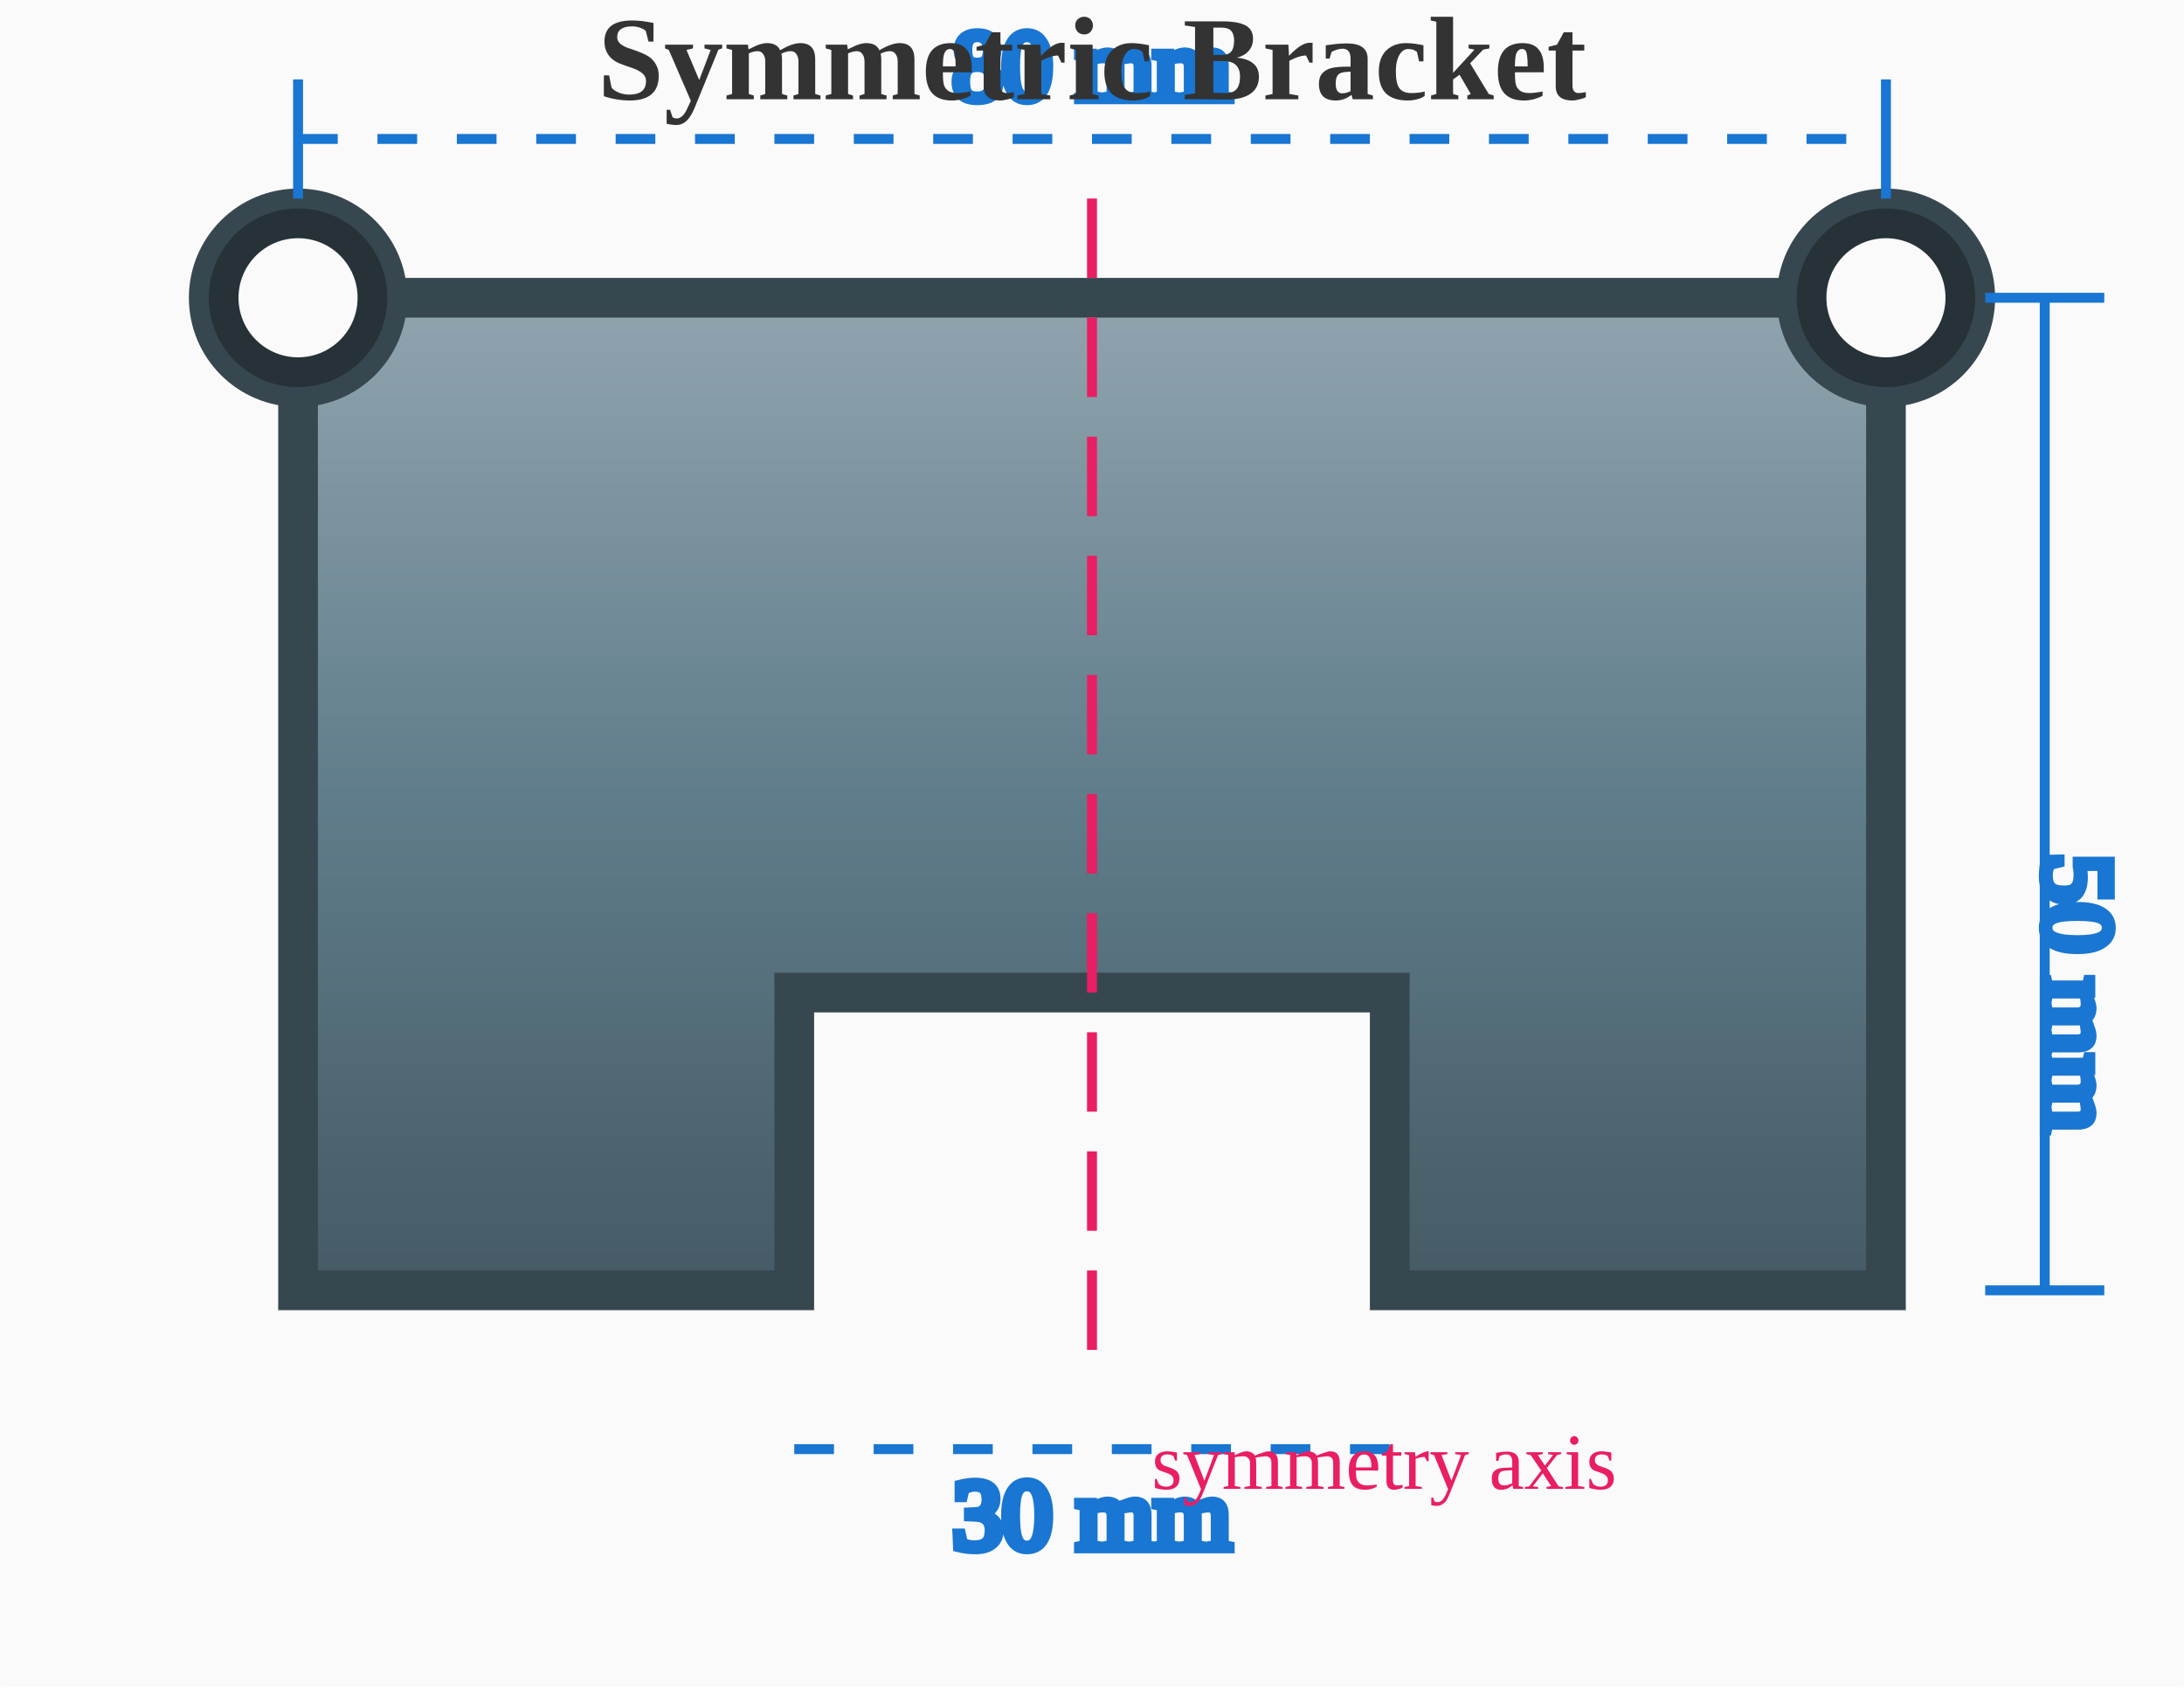
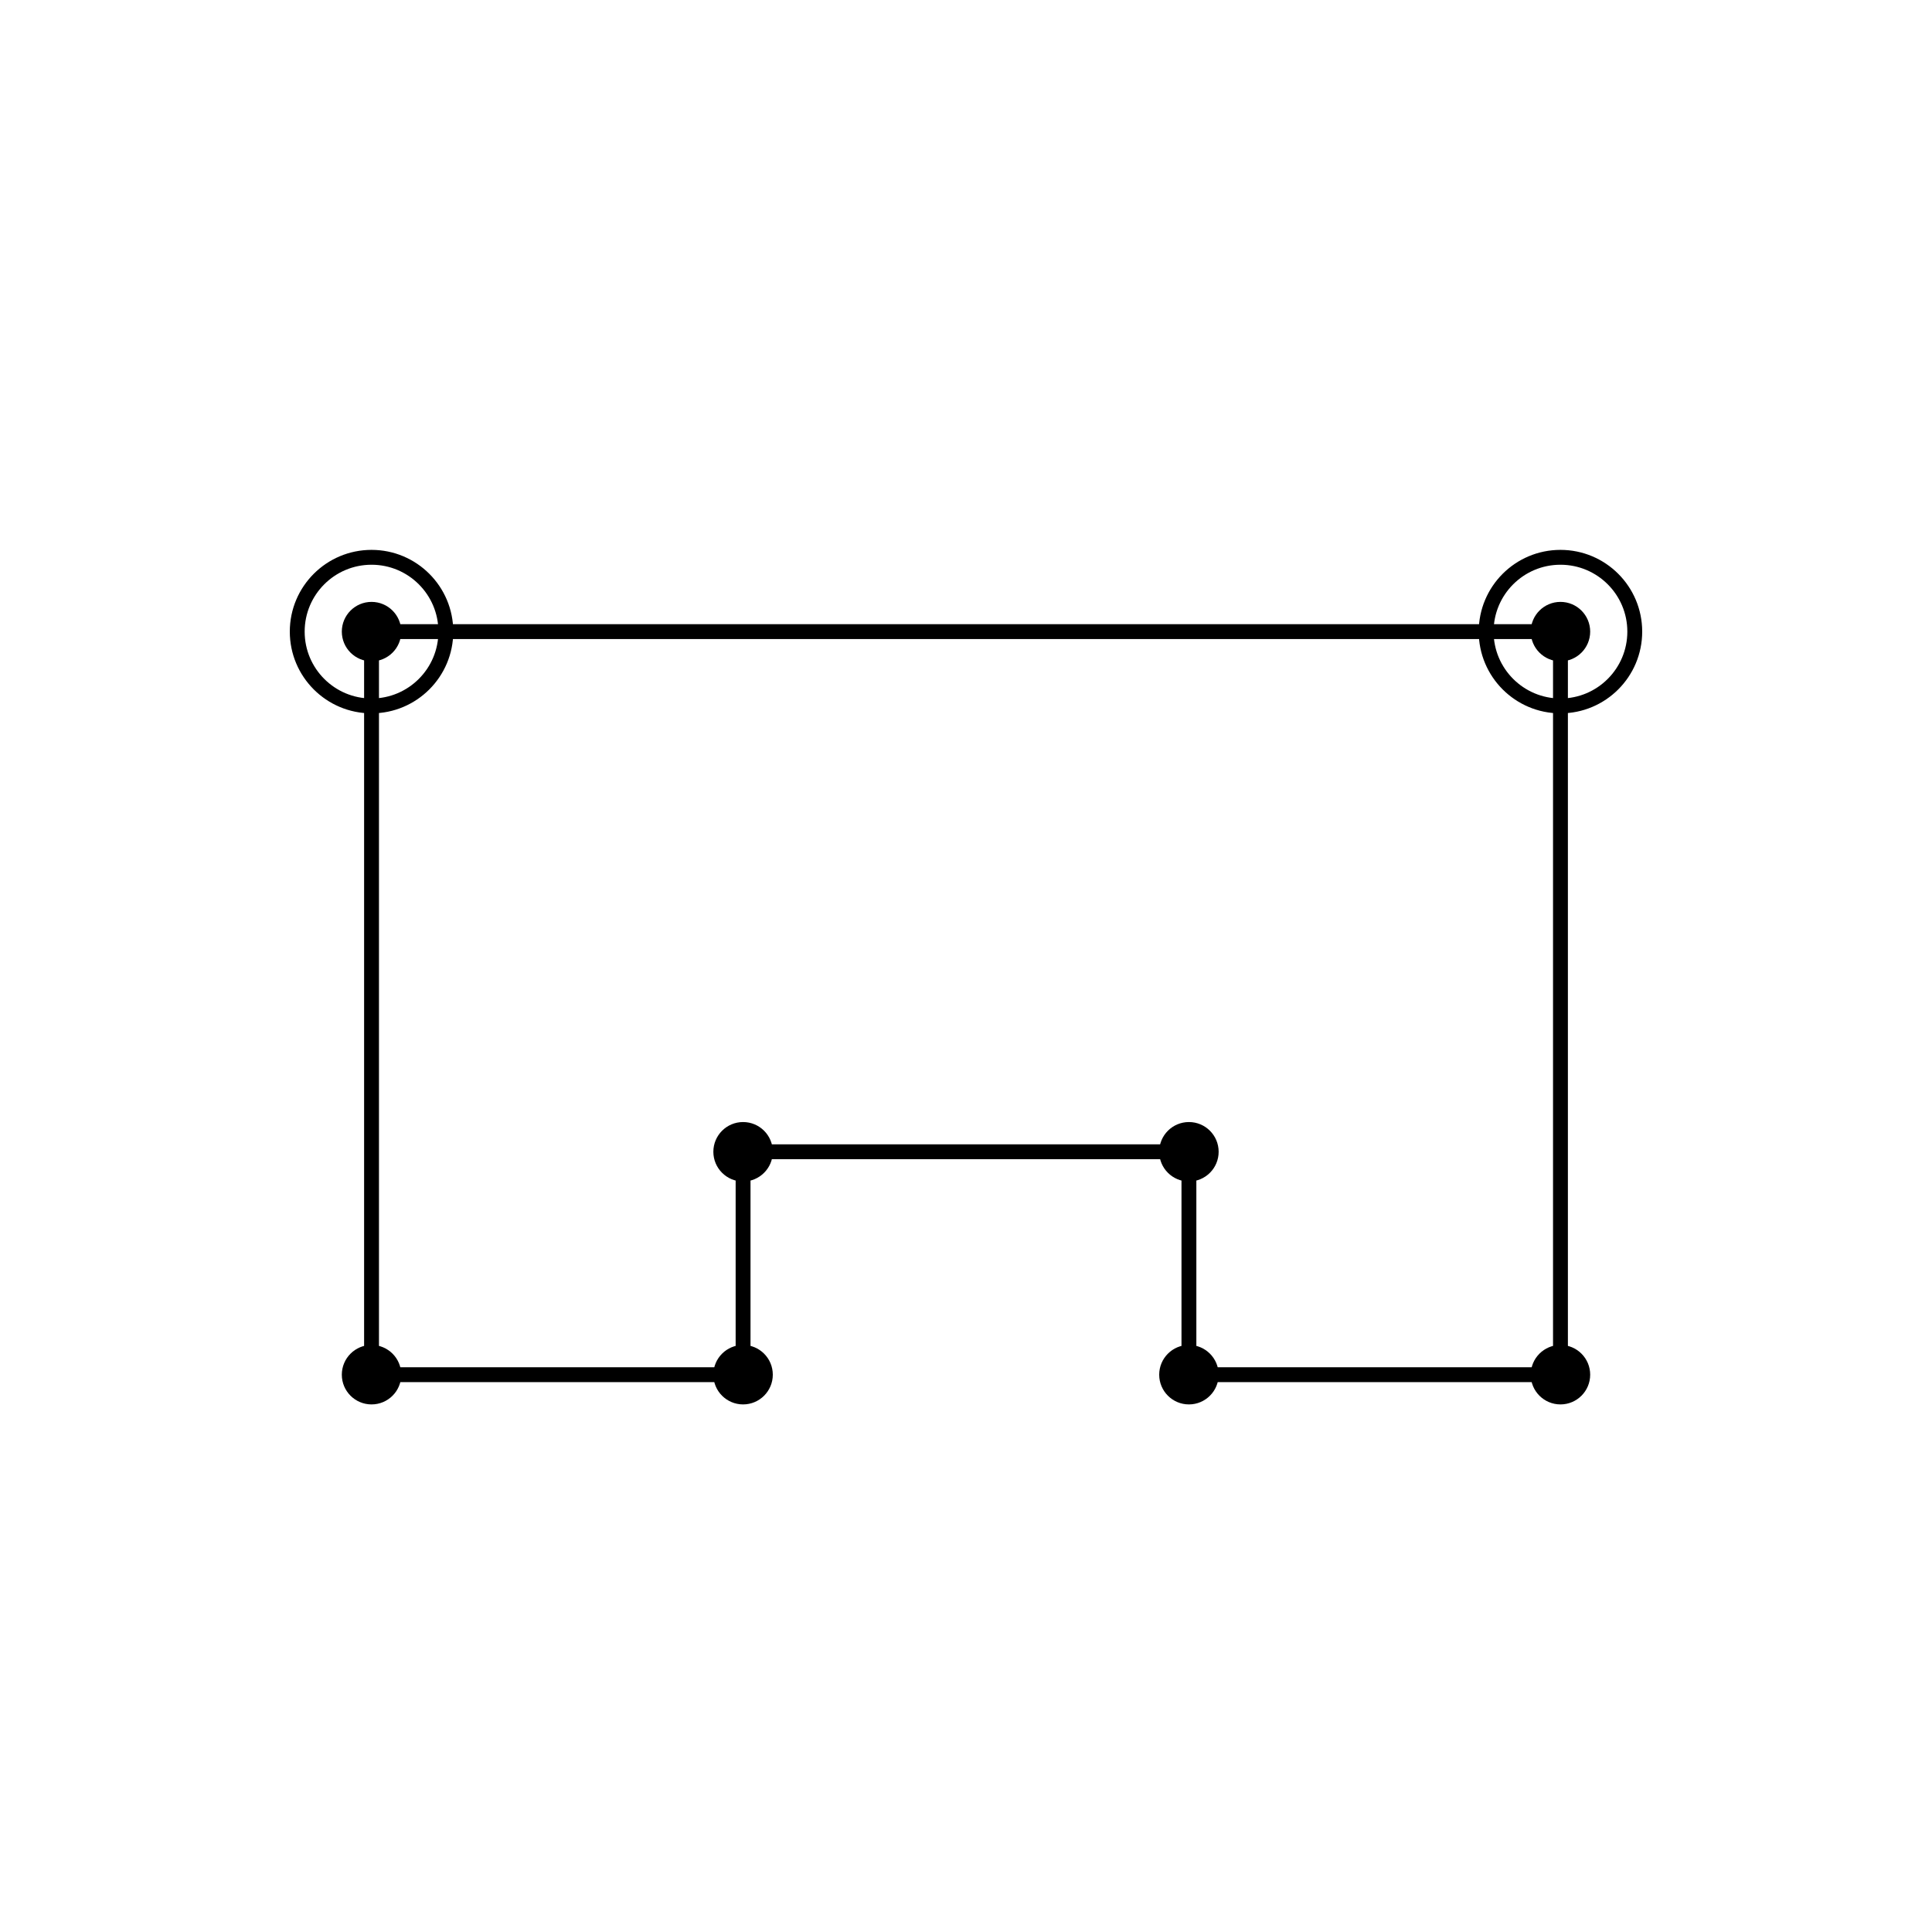
- <svg xmlns="http://www.w3.org/2000/svg" viewBox="-55 -15 110 85" width="800" height="618">
-   <rect x="-55" y="-15" width="110" height="85" fill="#fafafa" />
-   <defs>
-     <linearGradient id="metalGradient" x1="0%" y1="0%" x2="0%" y2="100%">
-       <stop offset="0%" style="stop-color:#90a4ae;stop-opacity:1" />
-       <stop offset="50%" style="stop-color:#607d8b;stop-opacity:1" />
-       <stop offset="100%" style="stop-color:#455a64;stop-opacity:1" />
-     </linearGradient>
-   </defs>
-   <path d="M -40,0 L -40,50 L -15,50 L -15,35 L 15,35 L 15,50 L 40,50 L 40,0 Z" fill="url(#metalGradient)" stroke="#37474f" stroke-width="2" />
-   <circle cx="-40" cy="0" r="5" fill="#263238" stroke="#37474f" stroke-width="1" />
-   <circle cx="-40" cy="0" r="3" fill="#fafafa" />
-   <circle cx="40" cy="0" r="5" fill="#263238" stroke="#37474f" stroke-width="1" />
-   <circle cx="40" cy="0" r="3" fill="#fafafa" />
-   <path d="M -15,50 L -15,35 L 15,35 L 15,50" fill="none" stroke="#37474f" stroke-width="1" />
-   <g stroke="#1976d2" stroke-width="0.5" fill="#1976d2" font-size="5">
-     <line x1="-40" y1="-8" x2="40" y2="-8" stroke-dasharray="2" />
-     <line x1="-40" y1="-5" x2="-40" y2="-11" />
-     <line x1="40" y1="-5" x2="40" y2="-11" />
-     <text x="0" y="-10" text-anchor="middle">80 mm</text>
-     <line x1="48" y1="0" x2="48" y2="50" />
-     <line x1="45" y1="0" x2="51" y2="0" />
-     <line x1="45" y1="50" x2="51" y2="50" />
-     <text x="48" y="28" text-anchor="start" transform="rotate(90, 48, 28)">50 mm</text>
-     <line x1="-15" y1="58" x2="15" y2="58" stroke-dasharray="2" />
-     <text x="0" y="63" text-anchor="middle">30 mm</text>
-   </g>
-   <line x1="0" y1="-5" x2="0" y2="55" stroke="#e91e63" stroke-width="0.5" stroke-dasharray="4,2" />
-   <text x="3" y="60" font-size="4" fill="#e91e63">symmetry axis</text>
-   <text x="0" y="-10" font-size="6" text-anchor="middle" fill="#333" font-weight="bold">Symmetric Bracket</text>
+ <svg xmlns="http://www.w3.org/2000/svg" viewBox="-65.0 -25.0 130.0 95.0" width="800" height="800">
+   <line id="bottom" x1="-40" y1="0" x2="40" y2="0" stroke="black" />
+   <circle id="bottom_left" cx="-40" cy="0" r="2" fill="black" />
+   <circle id="bottom_right" cx="40" cy="0" r="2" fill="black" />
+   <circle id="hole_left" cx="-40" cy="0" r="5" fill="none" stroke="black" />
+   <circle id="hole_right" cx="40" cy="0" r="5" fill="none" stroke="black" />
+   <line id="left_side" x1="-40" y1="0" x2="-40" y2="50" stroke="black" />
+   <circle id="notch_bl" cx="-15" cy="35" r="2" fill="black" />
+   <line id="notch_bottom" x1="-15" y1="35" x2="15" y2="35" stroke="black" />
+   <circle id="notch_br" cx="15" cy="35" r="2" fill="black" />
+   <line id="notch_left" x1="-15" y1="50" x2="-15" y2="35" stroke="black" />
+   <line id="notch_right" x1="15" y1="50" x2="15" y2="35" stroke="black" />
+   <circle id="notch_tl" cx="-15" cy="50" r="2" fill="black" />
+   <circle id="notch_tr" cx="15" cy="50" r="2" fill="black" />
+   <line id="right_side" x1="40" y1="0" x2="40" y2="50" stroke="black" />
+   <circle id="top_left" cx="-40" cy="50" r="2" fill="black" />
+   <line id="top_left_seg" x1="-40" y1="50" x2="-15" y2="50" stroke="black" />
+   <circle id="top_right" cx="40" cy="50" r="2" fill="black" />
+   <line id="top_right_seg" x1="15" y1="50" x2="40" y2="50" stroke="black" />
</svg>
